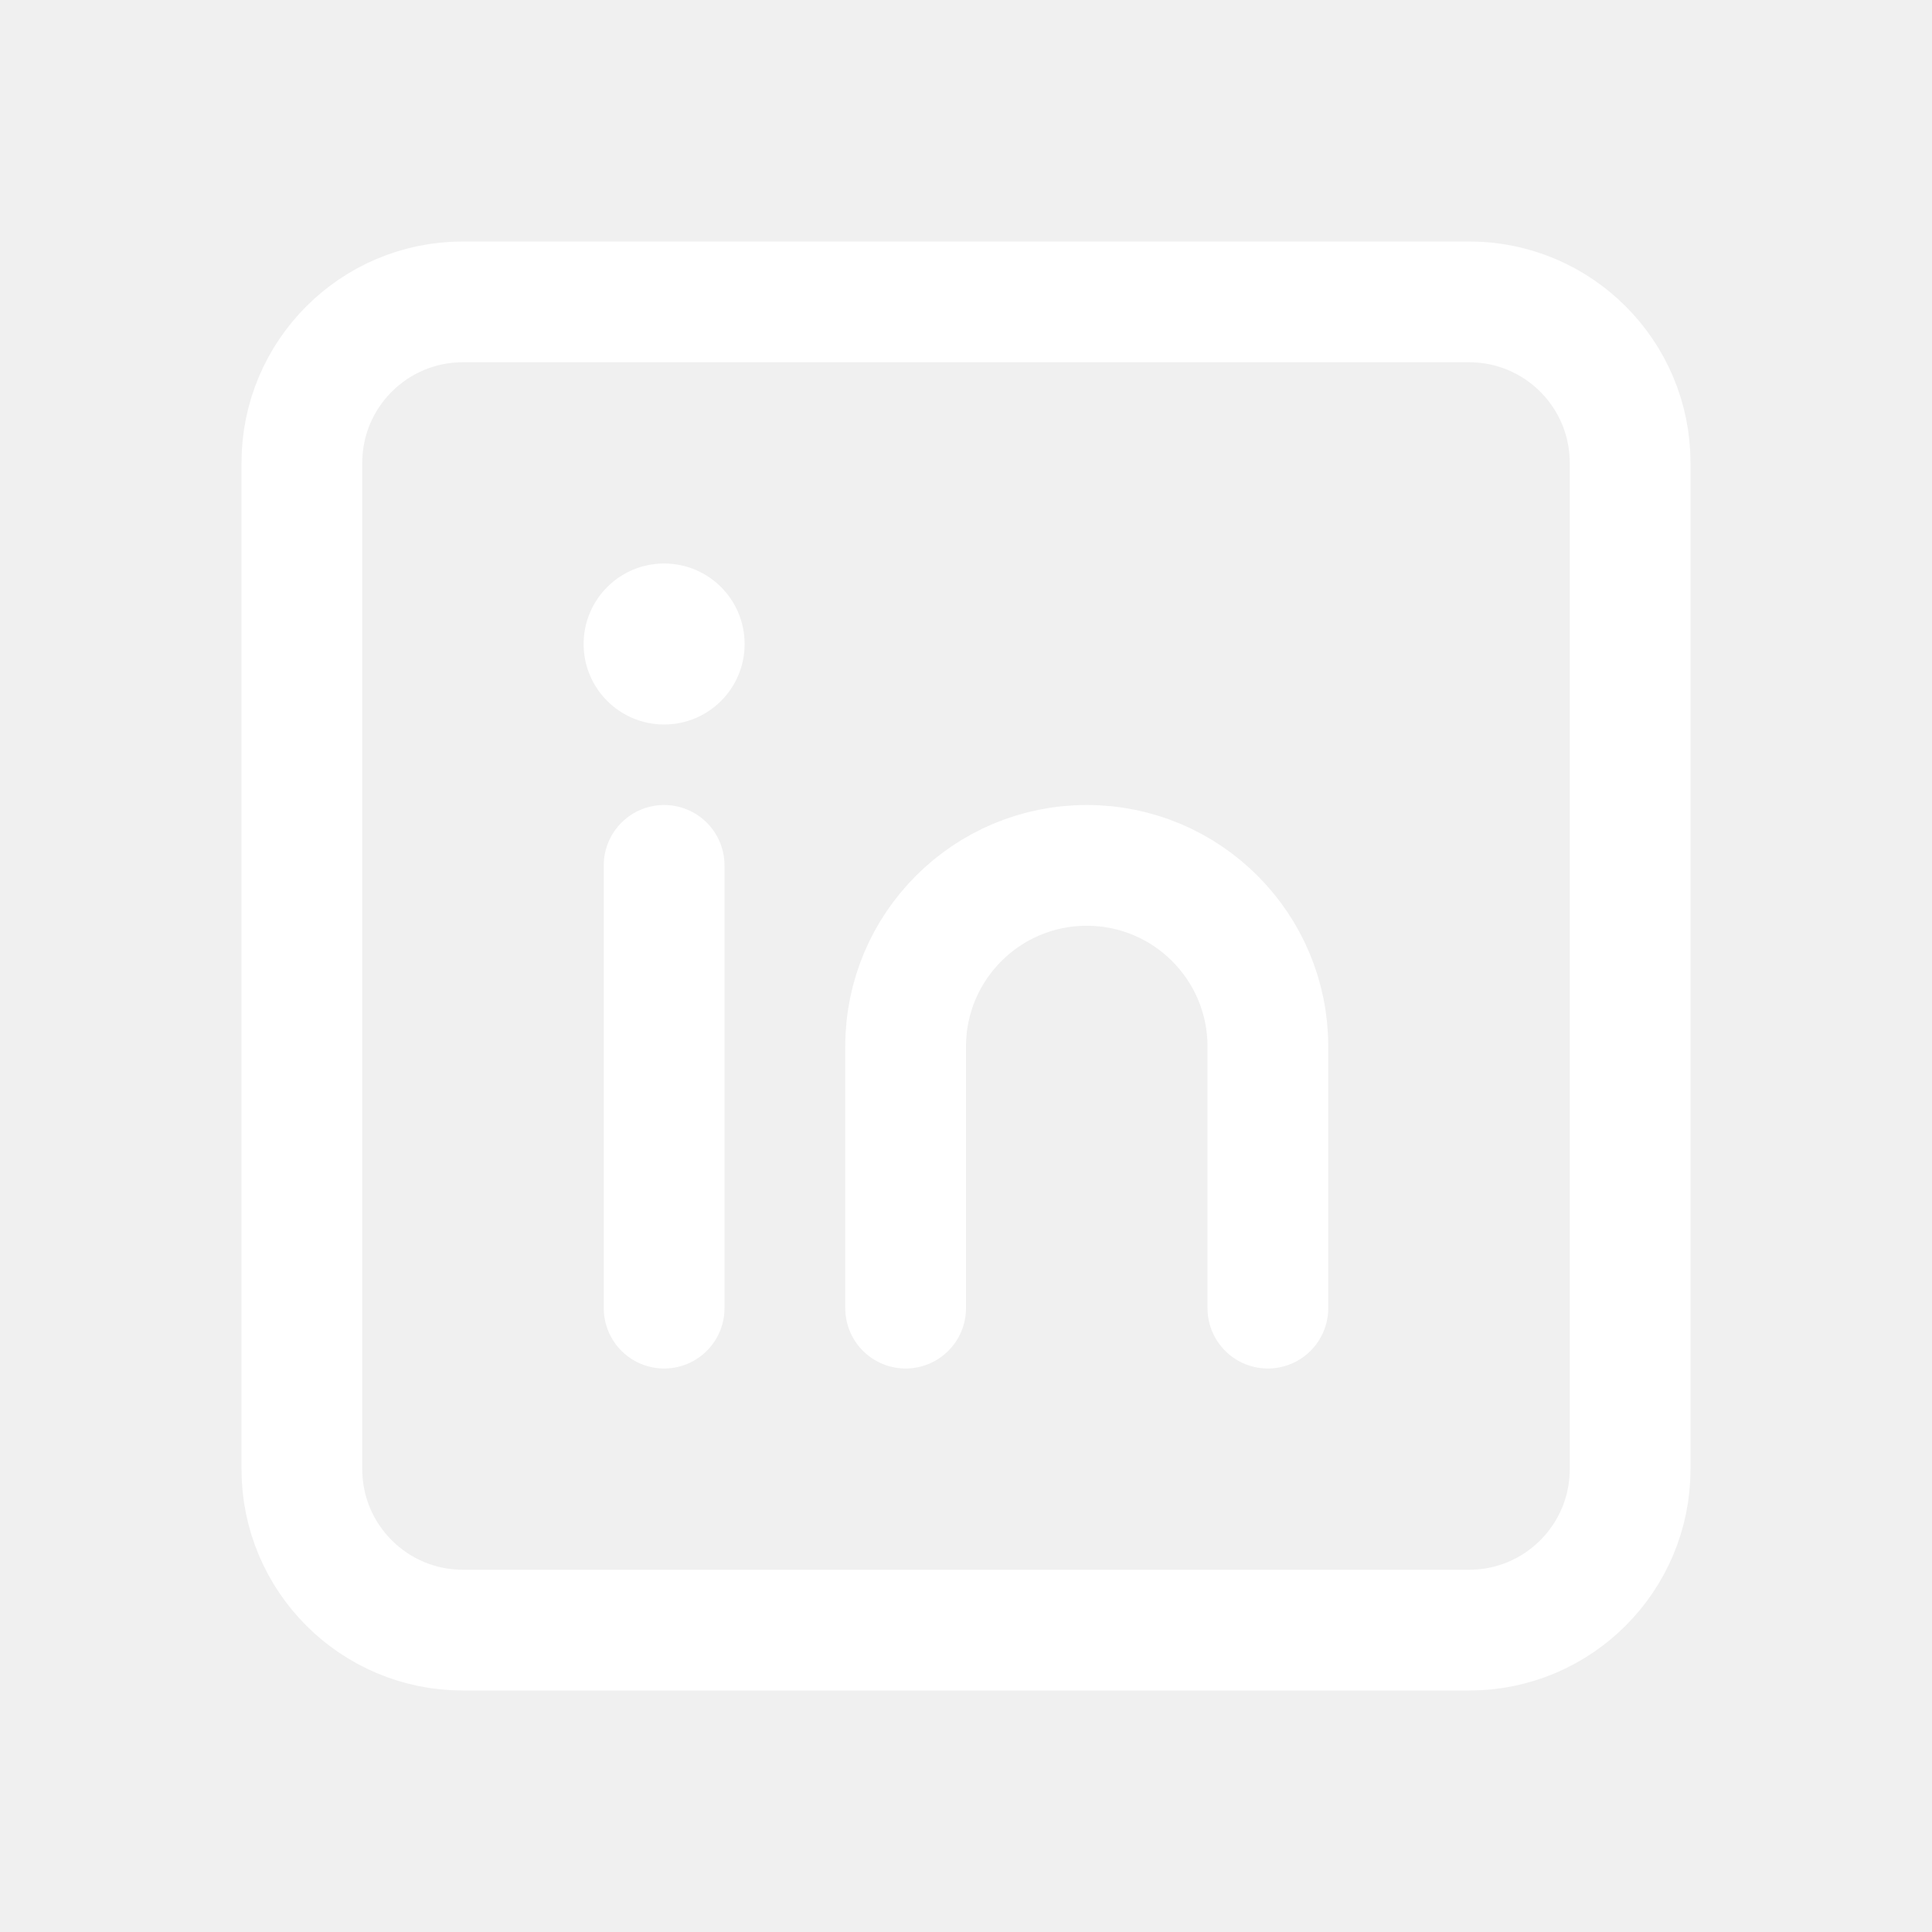
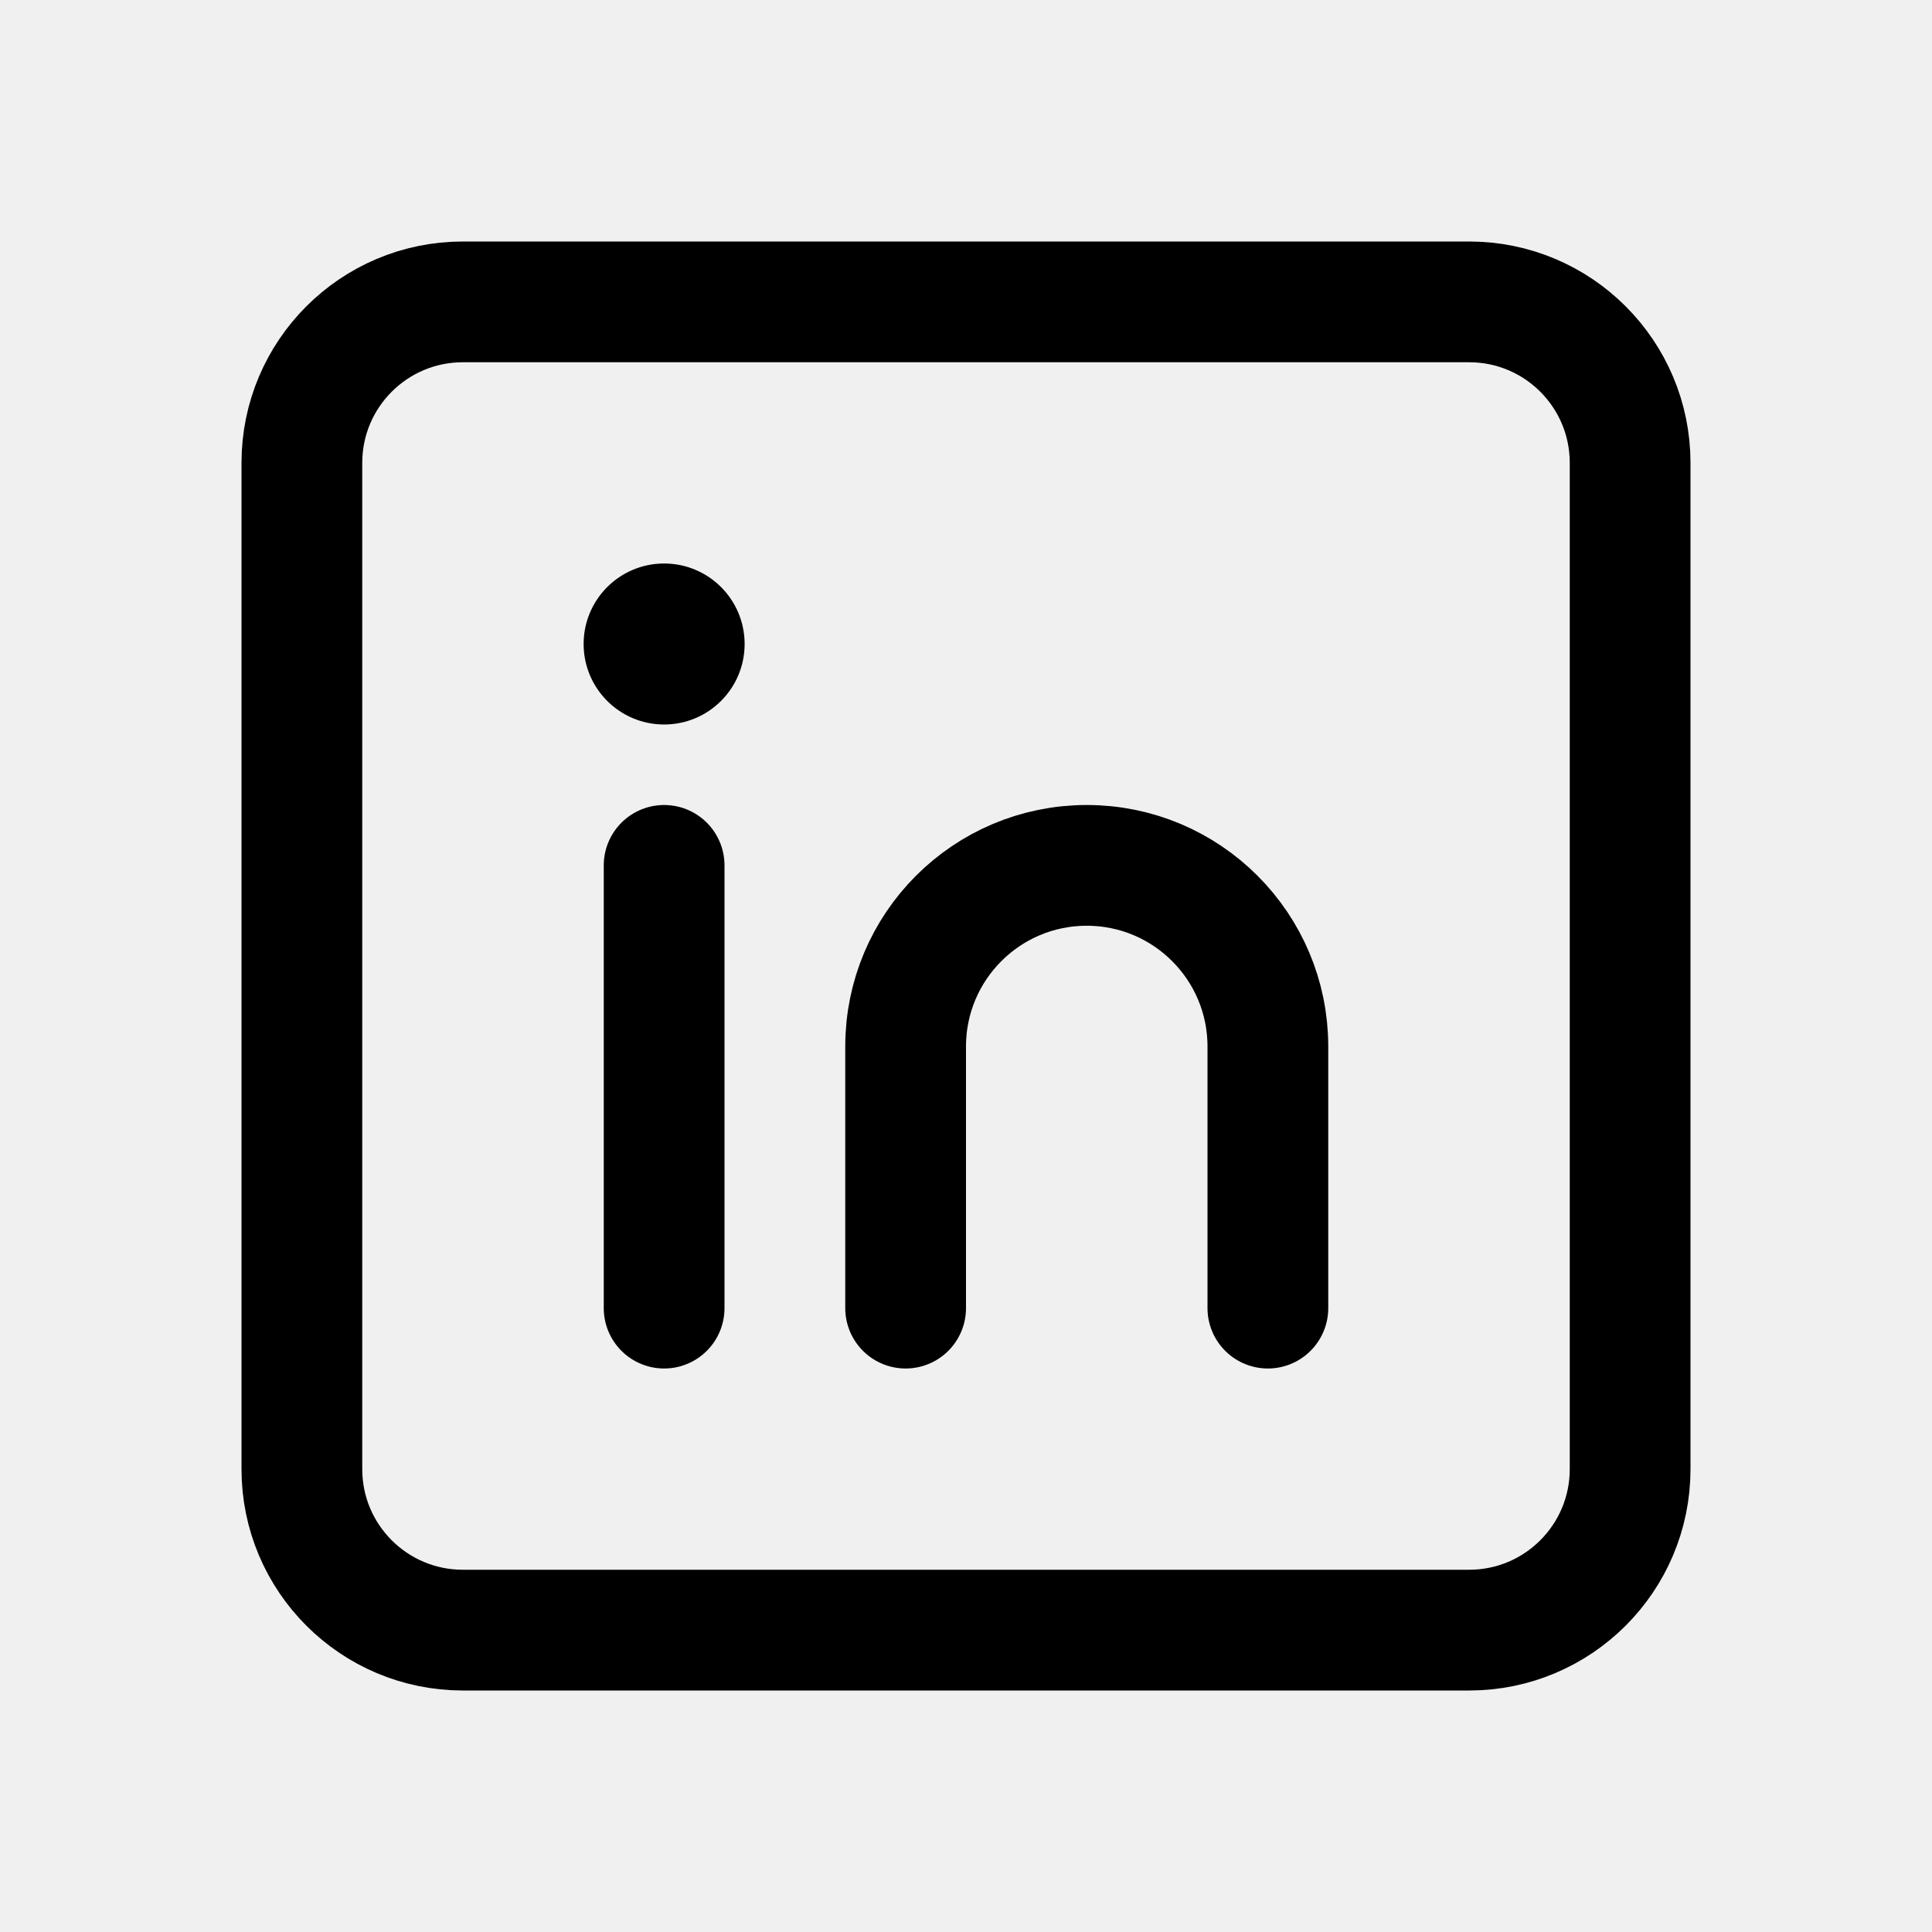
<svg xmlns="http://www.w3.org/2000/svg" width="800px" height="800px" viewBox="0 0 192 192" fill="none">
  <g id="SVGRepo_bgCarrier" stroke-width="0" />
  <g id="SVGRepo_tracerCarrier" stroke-linecap="round" stroke-linejoin="round" />
  <g id="SVGRepo_iconCarrier">
-     <rect width="132" height="132" x="30" y="30" stroke="#fff" stroke-width="12" rx="16" />
-     <path stroke="#fff" stroke-linecap="round" stroke-linejoin="round" stroke-width="12" d="M66 86v44" />
-     <circle cx="66" cy="64" r="8" fill="#fff" />
-     <path stroke="#fff" stroke-linecap="round" stroke-width="12" d="M126 130v-26c0-9.941-8.059-18-18-18v0c-9.941 0-18 8.059-18 18v26" />
+     <rect width="132" height="132" x="30" y="30" stroke="currentColor" stroke-width="12" rx="16" />
+     <path stroke="currentColor" stroke-linecap="round" stroke-linejoin="round" stroke-width="12" d="M66 86v44" />
+     <circle cx="66" cy="64" r="8" fill="currentColor" />
+     <path stroke="currentColor" stroke-linecap="round" stroke-width="12" d="M126 130v-26c0-9.941-8.059-18-18-18v0c-9.941 0-18 8.059-18 18v26" />
  </g>
</svg>
